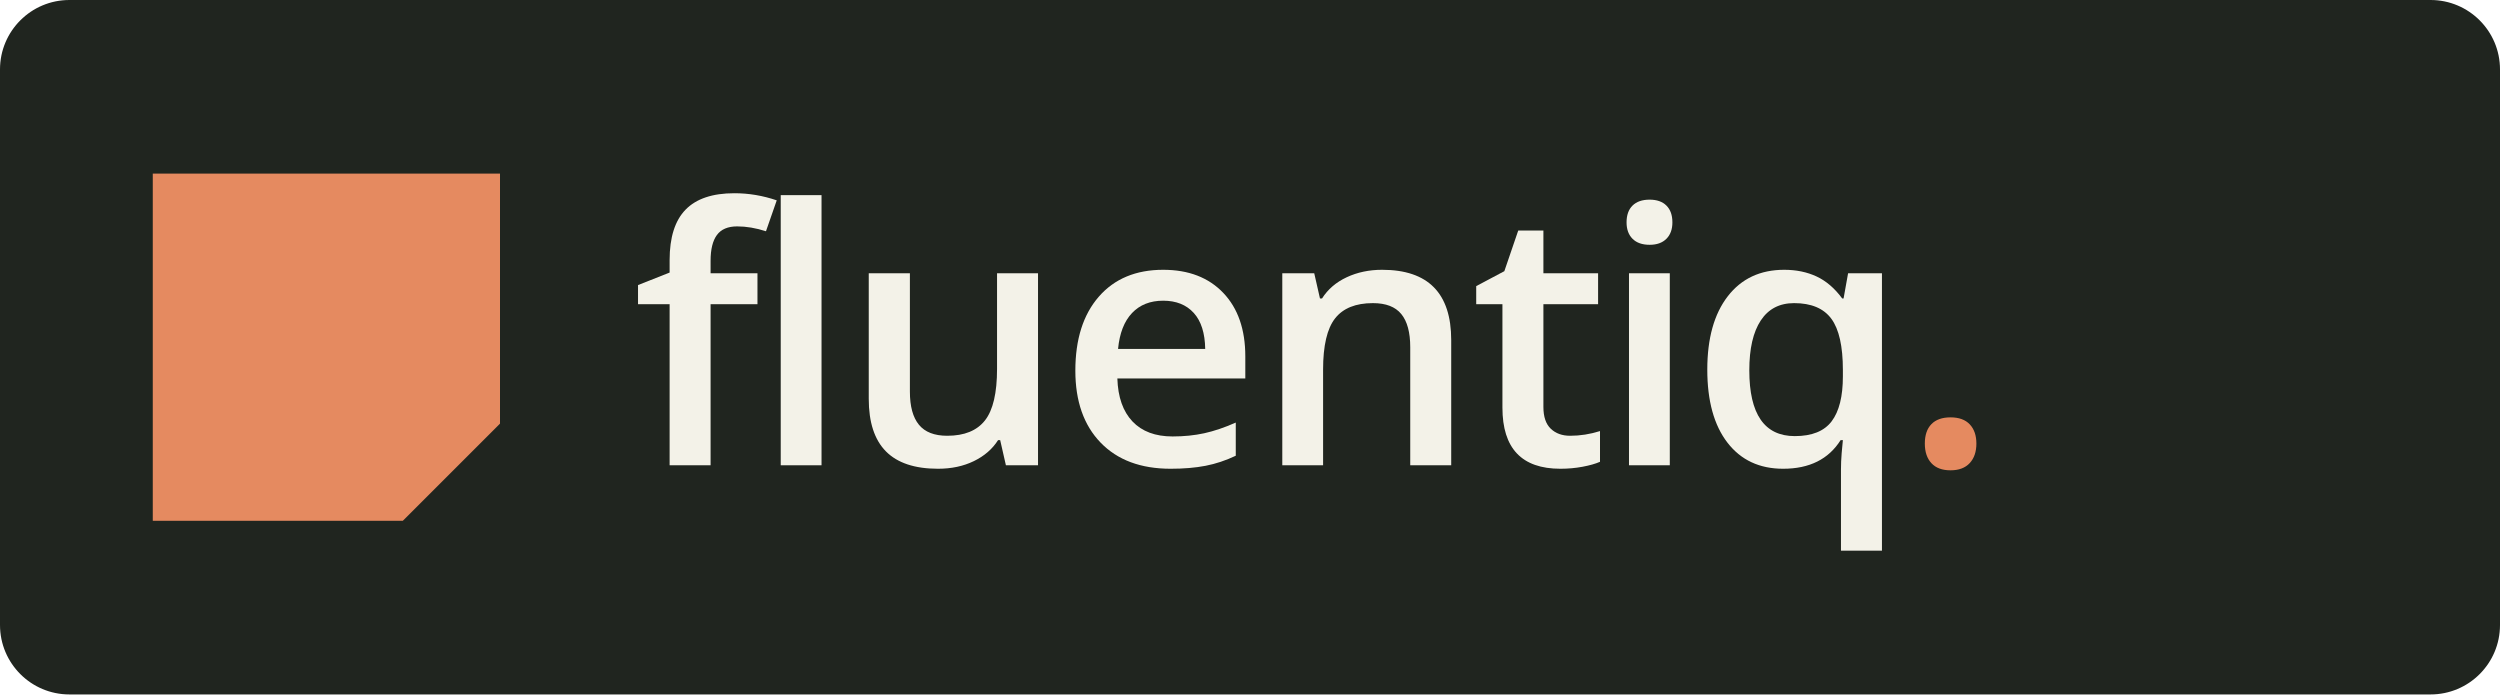
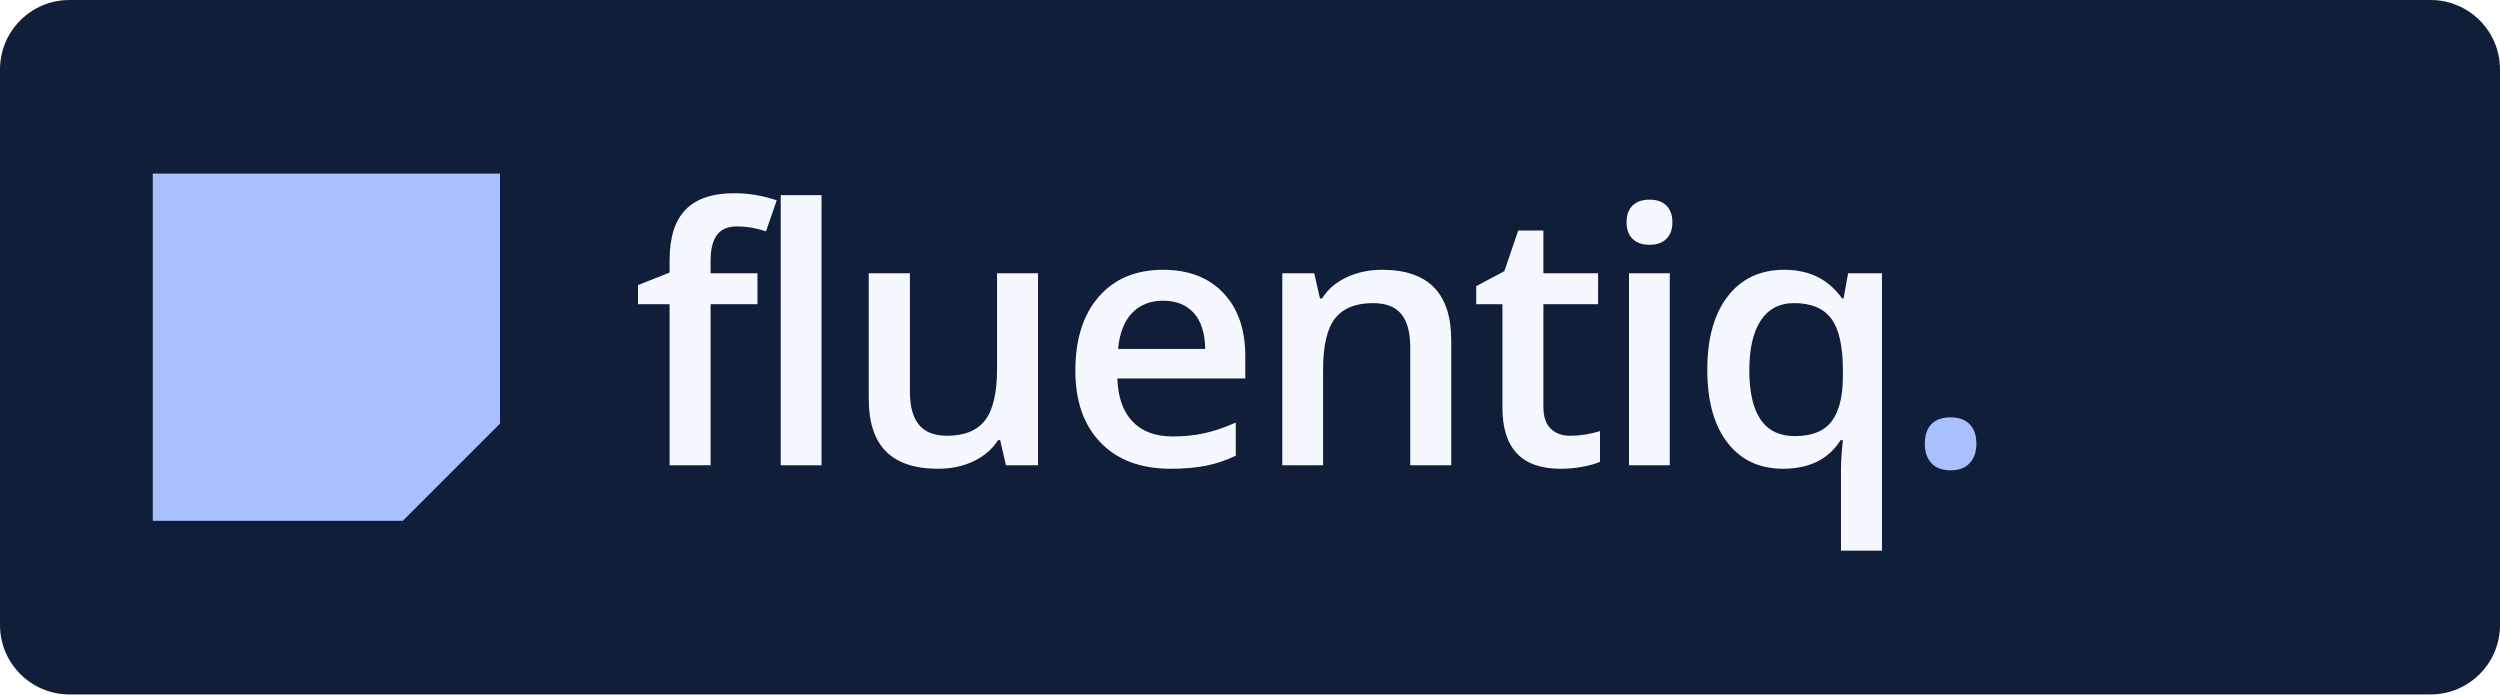
<svg xmlns="http://www.w3.org/2000/svg" width="360" height="100" viewBox="0 0 360 100" role="img" aria-label="Fluentiq animated logo">
  <style>.line{stroke-dasharray:65;stroke-dashoffset:65;animation:draw .8s .1s ease forwards}.word{animation:reveal .9s .15s ease both}@keyframes draw{to{stroke-dashoffset:0}}@keyframes reveal{from{opacity:0;clip-path:inset(0 100% 0 0)}to{opacity:1;clip-path:inset(0)}}@media(prefers-reduced-motion:reduce){*{animation:none!important;clip-path:none!important}.line{stroke-dashoffset:0}}</style>
-   <rect width="360" height="100" rx="10" fill="#20251f" />
+   <rect width="360" height="100" rx="10" fill="#111e39" />
  <g transform="translate(22 25)">
-     <path d="M0 0H50V36L36 50H0Z" fill="#e58a60" />
-     <path class="line" d="M15 37V14H37M15 25H32" fill="none" stroke="#20251f" stroke-width="4.5" />
+     <path d="M0 0H50V36L36 50H0Z" fill="#a8c0ff" />
+     <path class="line" d="M15 37V14H37M15 25H32" fill="none" stroke="#111e39" stroke-width="4.5" />
  </g>
  <g transform="translate(91 67) scale(.025 -.025)">
    <g class="word">
-       <path transform="translate(0 0)" d="M723 928H453V0H217V928H35V1038L217 1110V1182Q217 1378 309.0 1472.5Q401 1567 590 1567Q714 1567 834 1526L772 1348Q685 1376 606 1376Q526 1376 489.5 1326.5Q453 1277 453 1178V1106H723Z" fill="#f3f2e8" />
-       <path transform="translate(689 0)" d="M403 0H168V1556H403Z" fill="#f3f2e8" />
-       <path transform="translate(1206 0)" d="M948 0 915 145H903Q854 68 763.5 24.0Q673 -20 557 -20Q356 -20 257.0 80.0Q158 180 158 383V1106H395V424Q395 297 447.0 233.5Q499 170 610 170Q758 170 827.5 258.5Q897 347 897 555V1106H1133V0Z" fill="#f3f2e8" />
-       <path transform="translate(2452 0)" d="M651 -20Q393 -20 247.5 130.5Q102 281 102 545Q102 816 237.0 971.0Q372 1126 608 1126Q827 1126 954.0 993.0Q1081 860 1081 627V500H344Q349 339 431.0 252.5Q513 166 662 166Q760 166 844.5 184.5Q929 203 1026 246V55Q940 14 852.0 -3.0Q764 -20 651 -20ZM608 948Q496 948 428.5 877.0Q361 806 348 670H850Q848 807 784.0 877.5Q720 948 608 948Z" fill="#f3f2e8" />
-       <path transform="translate(3578 0)" d="M1141 0H905V680Q905 808 853.5 871.0Q802 934 690 934Q541 934 472.0 846.0Q403 758 403 551V0H168V1106H352L385 961H397Q447 1040 539.0 1083.0Q631 1126 743 1126Q1141 1126 1141 721Z" fill="#f3f2e8" />
-       <path transform="translate(4824 0)" d="M580 170Q666 170 752 197V20Q713 3 651.5 -8.5Q590 -20 524 -20Q190 -20 190 332V928H39V1032L201 1118L281 1352H426V1106H741V928H426V336Q426 251 468.5 210.5Q511 170 580 170Z" fill="#f3f2e8" />
-       <path transform="translate(5575 0)" d="M403 0H168V1106H403ZM154 1399Q154 1462 188.5 1496.0Q223 1530 287 1530Q349 1530 383.5 1496.0Q418 1462 418 1399Q418 1339 383.5 1304.5Q349 1270 287 1270Q223 1270 188.5 1304.5Q154 1339 154 1399Z" fill="#f3f2e8" />
-       <path transform="translate(6092 0)" d="M606 168Q754 168 818.5 253.5Q883 339 883 512V549Q883 754 816.5 844.0Q750 934 602 934Q476 934 410.0 834.0Q344 734 344 547Q344 168 606 168ZM539 -20Q334 -20 218.0 130.5Q102 281 102 551Q102 821 220.0 973.5Q338 1126 545 1126Q649 1126 731.5 1087.5Q814 1049 879 961H887L913 1106H1108V-492H872V-23Q872 21 876.0 70.0Q880 119 883 145H870Q766 -20 539 -20Z" fill="#f3f2e8" />
-       <path transform="translate(7314 0)" d="M133 125Q133 198 171.0 237.0Q209 276 281 276Q354 276 392.0 235.5Q430 195 430 125Q430 54 391.5 12.5Q353 -29 281 -29Q209 -29 171.0 12.0Q133 53 133 125Z" fill="#e58a60" />
+       <path transform="translate(0 0)" d="M723 928H453V0H217V928H35V1038L217 1110V1182Q217 1378 309.0 1472.5Q401 1567 590 1567Q714 1567 834 1526L772 1348Q685 1376 606 1376Q526 1376 489.5 1326.5Q453 1277 453 1178V1106H723Z" fill="#f5f8ff" />
+       <path transform="translate(689 0)" d="M403 0H168V1556H403Z" fill="#f5f8ff" />
+       <path transform="translate(1206 0)" d="M948 0 915 145H903Q854 68 763.5 24.0Q673 -20 557 -20Q356 -20 257.0 80.0Q158 180 158 383V1106H395V424Q395 297 447.0 233.5Q499 170 610 170Q758 170 827.5 258.5Q897 347 897 555V1106H1133V0Z" fill="#f5f8ff" />
+       <path transform="translate(2452 0)" d="M651 -20Q393 -20 247.5 130.5Q102 281 102 545Q102 816 237.0 971.0Q372 1126 608 1126Q827 1126 954.0 993.0Q1081 860 1081 627V500H344Q349 339 431.0 252.5Q513 166 662 166Q760 166 844.5 184.5Q929 203 1026 246V55Q940 14 852.0 -3.0Q764 -20 651 -20ZM608 948Q496 948 428.5 877.0Q361 806 348 670H850Q848 807 784.0 877.5Q720 948 608 948Z" fill="#f5f8ff" />
+       <path transform="translate(3578 0)" d="M1141 0H905V680Q905 808 853.5 871.0Q802 934 690 934Q541 934 472.0 846.0Q403 758 403 551V0H168V1106H352L385 961H397Q447 1040 539.0 1083.0Q631 1126 743 1126Q1141 1126 1141 721Z" fill="#f5f8ff" />
+       <path transform="translate(4824 0)" d="M580 170Q666 170 752 197V20Q713 3 651.5 -8.5Q590 -20 524 -20Q190 -20 190 332V928H39V1032L201 1118L281 1352H426V1106H741V928H426V336Q426 251 468.5 210.5Q511 170 580 170Z" fill="#f5f8ff" />
+       <path transform="translate(5575 0)" d="M403 0H168V1106H403ZM154 1399Q154 1462 188.5 1496.0Q223 1530 287 1530Q349 1530 383.5 1496.0Q418 1462 418 1399Q418 1339 383.5 1304.5Q349 1270 287 1270Q223 1270 188.5 1304.5Q154 1339 154 1399Z" fill="#f5f8ff" />
+       <path transform="translate(6092 0)" d="M606 168Q754 168 818.5 253.5Q883 339 883 512V549Q883 754 816.5 844.0Q750 934 602 934Q476 934 410.0 834.0Q344 734 344 547Q344 168 606 168ZM539 -20Q334 -20 218.0 130.5Q102 281 102 551Q102 821 220.0 973.5Q338 1126 545 1126Q649 1126 731.5 1087.5Q814 1049 879 961H887L913 1106H1108V-492H872V-23Q872 21 876.0 70.0Q880 119 883 145H870Q766 -20 539 -20Z" fill="#f5f8ff" />
+       <path transform="translate(7314 0)" d="M133 125Q133 198 171.0 237.0Q209 276 281 276Q354 276 392.0 235.5Q430 195 430 125Q430 54 391.5 12.5Q353 -29 281 -29Q209 -29 171.0 12.0Q133 53 133 125Z" fill="#a8c0ff" />
    </g>
  </g>
</svg>
